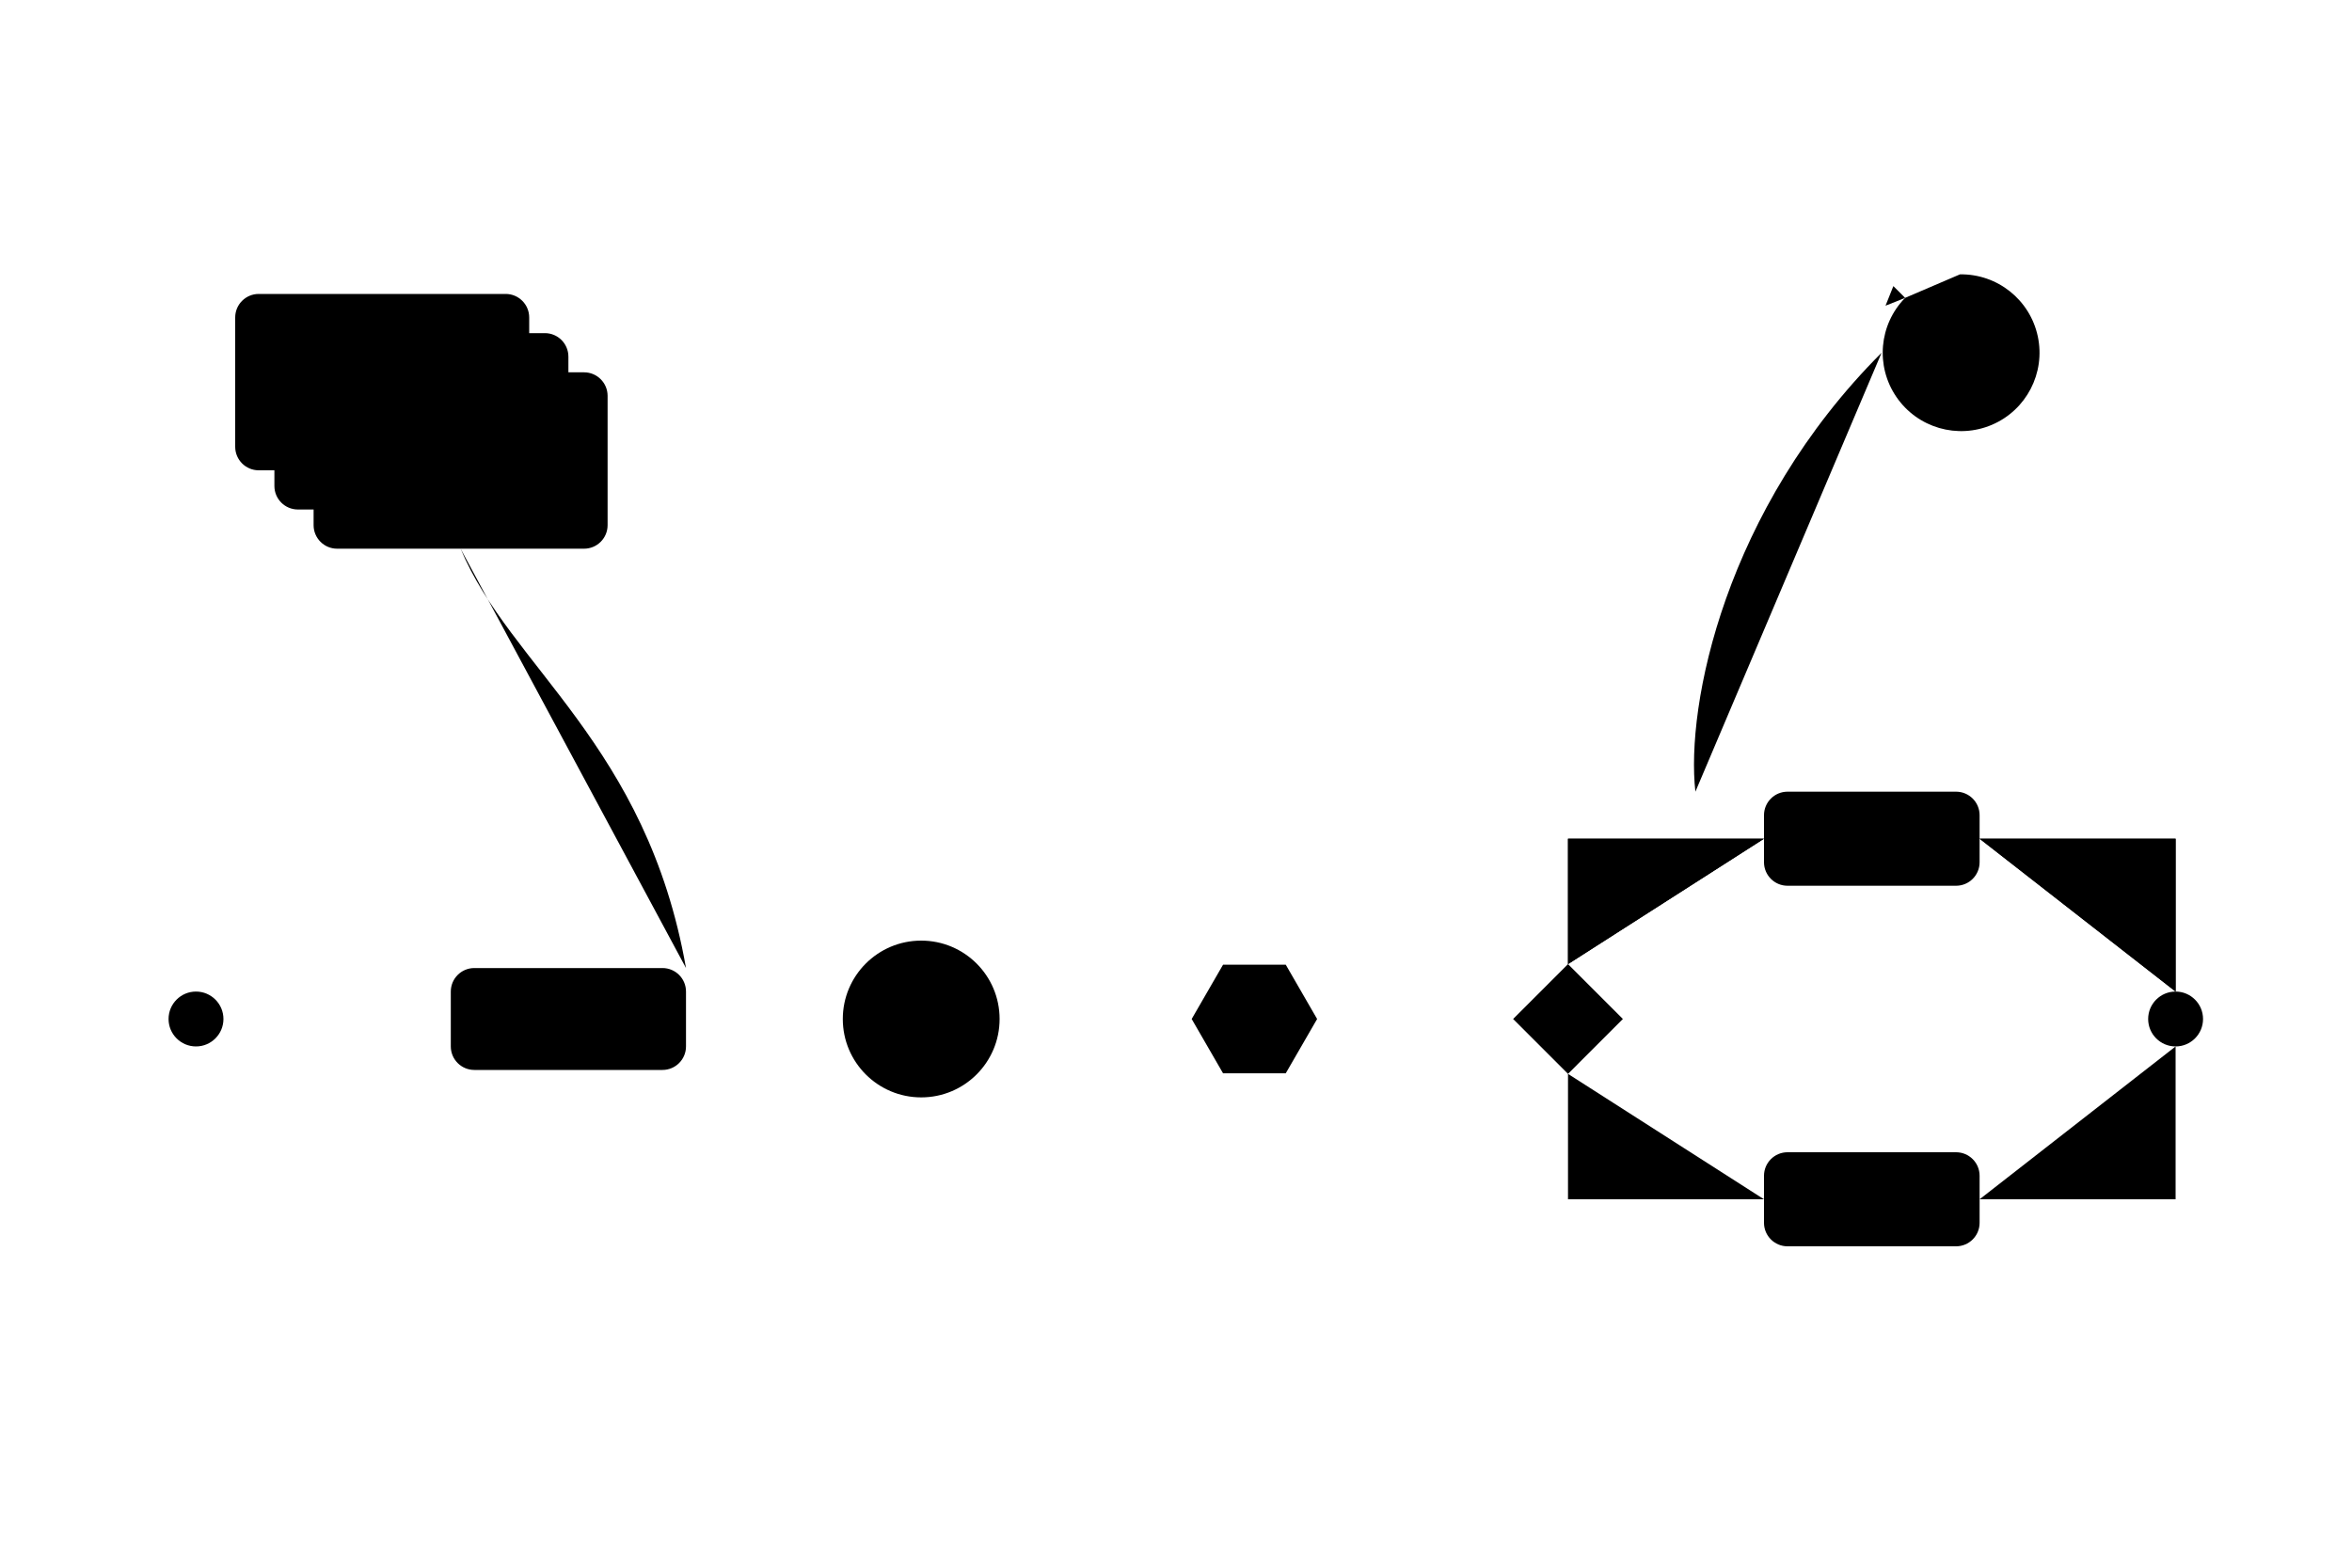
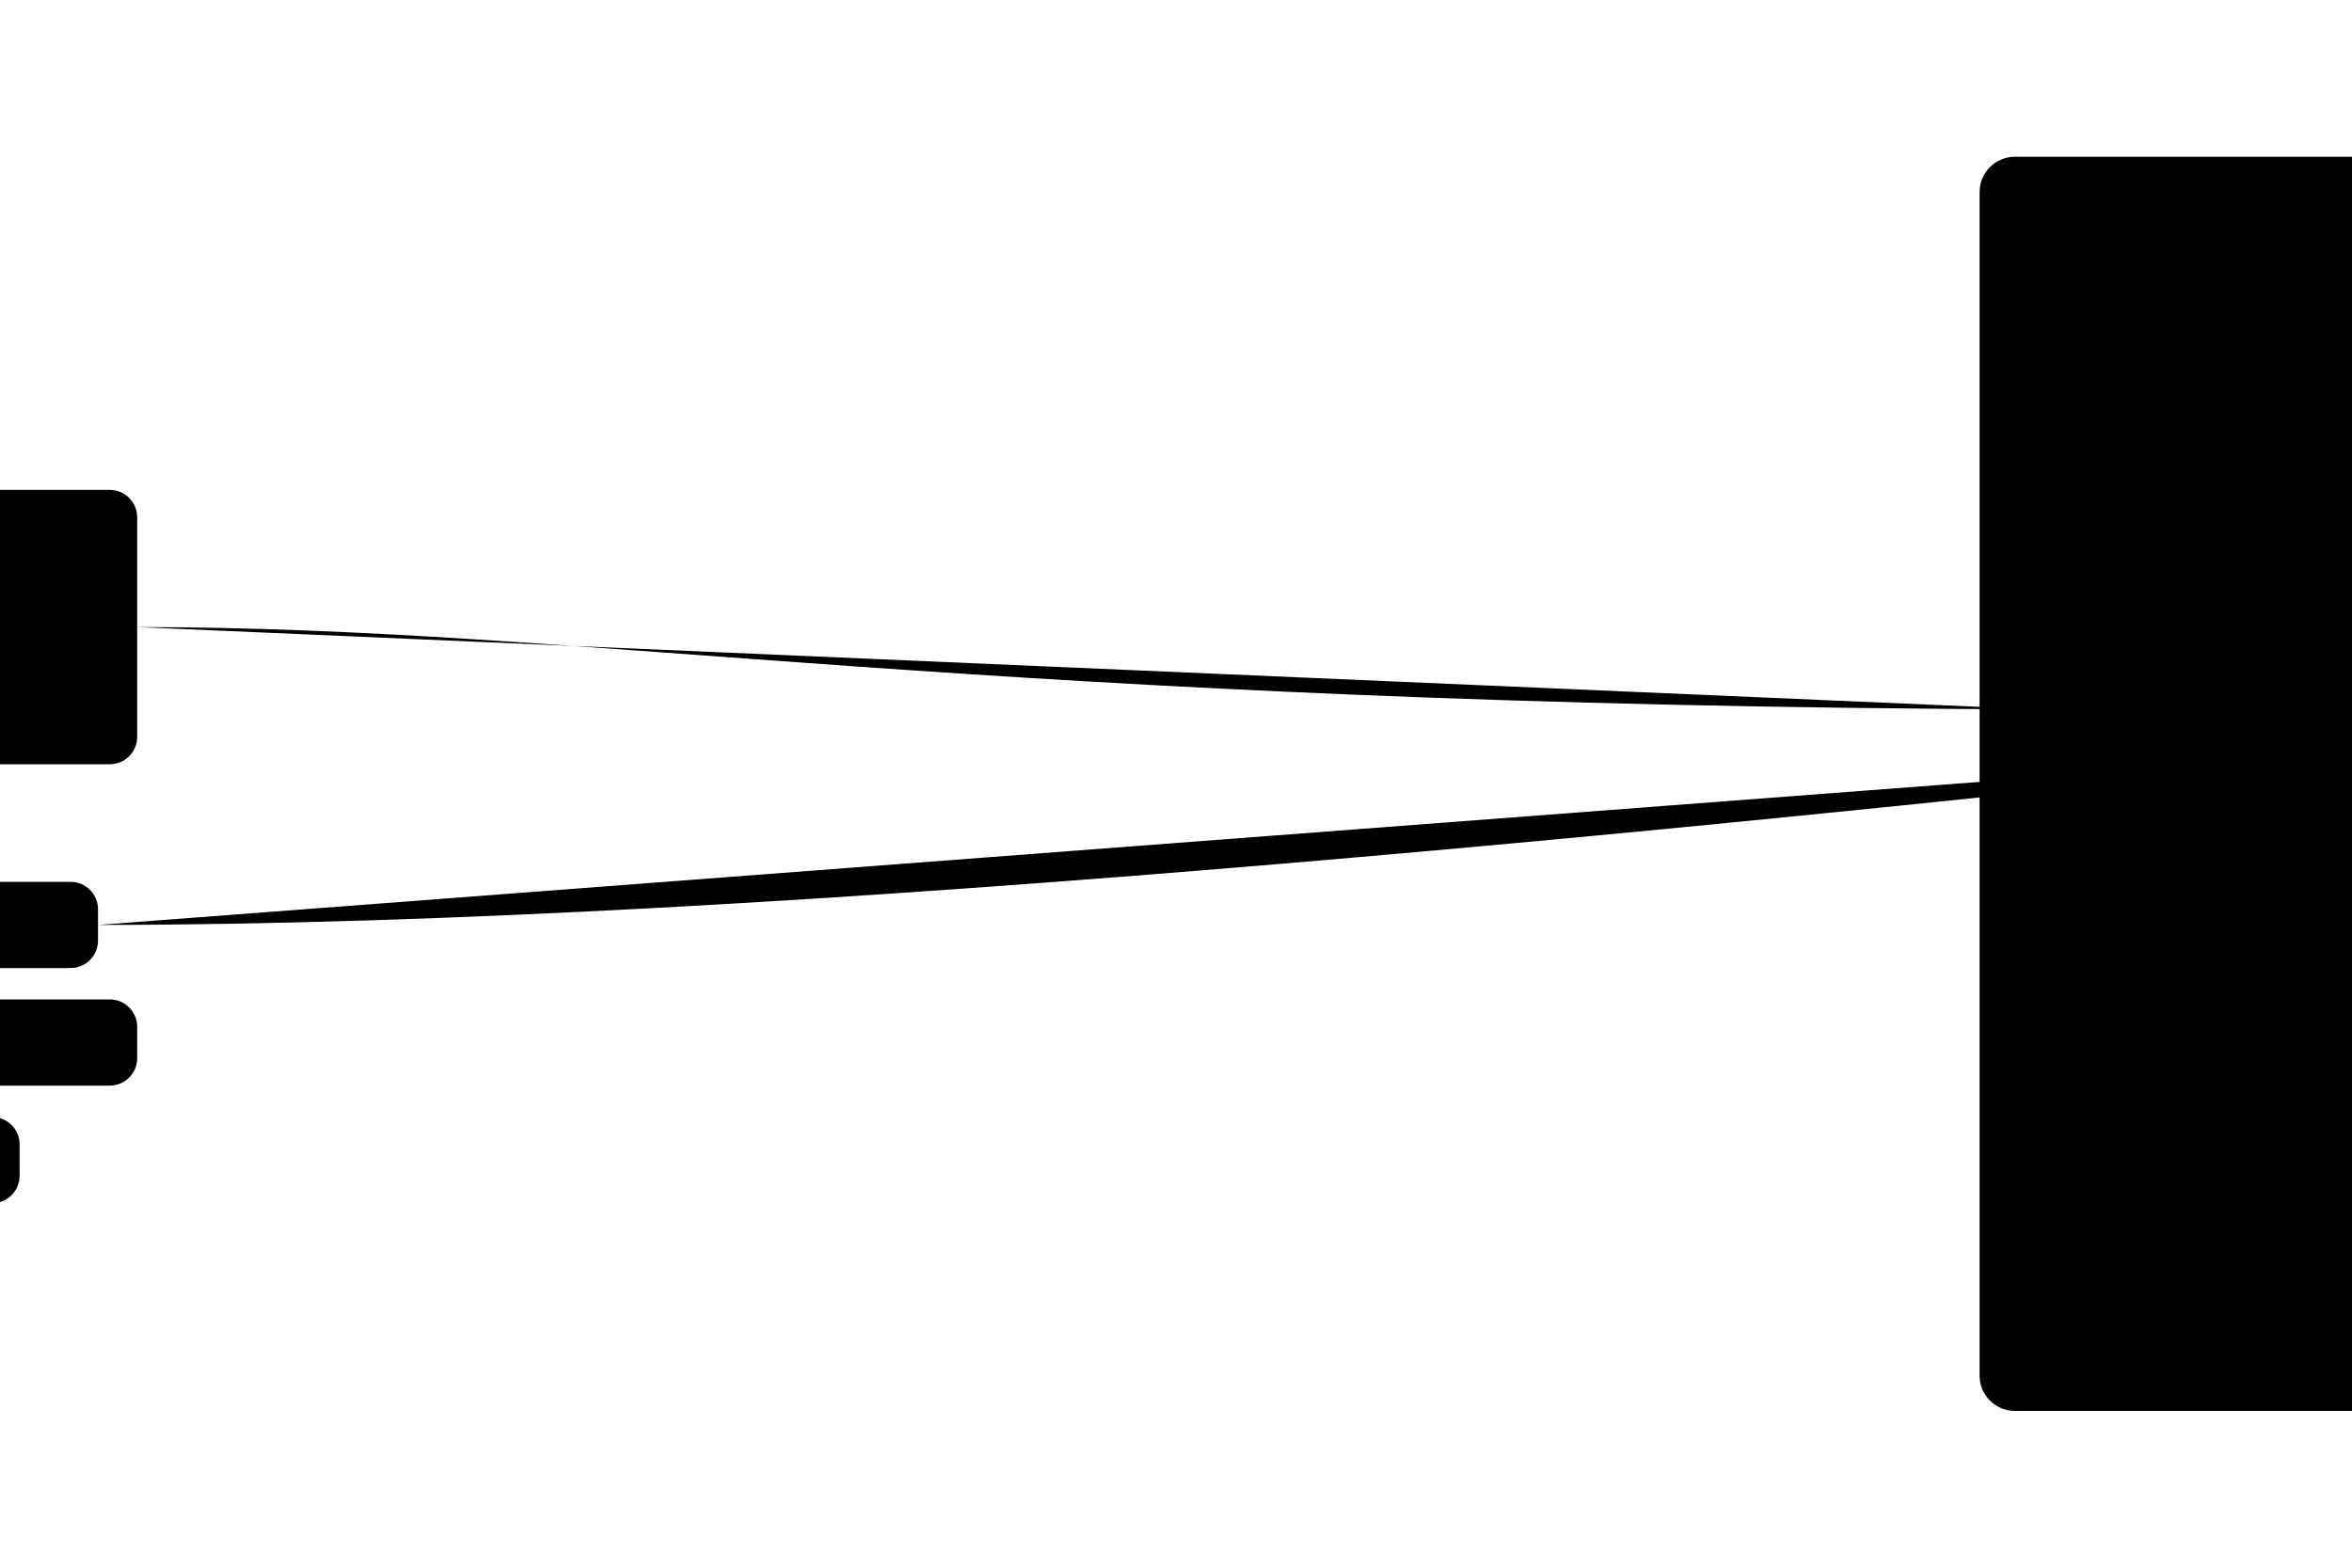
<svg viewBox="0 0 1200 800" preserveAspectRatio="xMidYMid slice">
  <g class="drift">
-     <path class="e" d="M114 520 H230 M350 520 H430 M510 520 H608 M672 520 H772 M800 492 V428 H900 M800 548 V612 H900 M1010 428 H1110 V506 M1010 612 H1110 V534" />
-     <circle class="n" cx="100" cy="520" r="14" />
-     <rect class="n" x="230" y="494" width="120" height="52" rx="12" />
-     <path class="e" d="M262 514 H318 M262 528 H300" />
-     <circle class="n" cx="470" cy="520" r="30" />
-     <circle class="ring spin" cx="470" cy="520" r="40" />
-     <circle class="e" cx="470" cy="511" r="7" />
-     <path class="e" d="M456 536 Q470 516 484 536" />
-     <polygon class="n breathe" points="672,520 656,547.7 624,547.7 608,520 624,492.3 656,492.3" />
-     <circle class="dot blink" cx="630" cy="520" r="3" />
-     <circle class="dot blink" cx="640" cy="520" r="3" style="animation-delay:.3s" />
-     <circle class="dot blink" cx="650" cy="520" r="3" style="animation-delay:.6s" />
-     <polygon class="n" points="800,492 828,520 800,548 772,520" />
-     <rect class="n" x="900" y="404" width="110" height="48" rx="12" />
-     <rect class="n" x="900" y="588" width="110" height="48" rx="12" />
-     <circle class="n end" cx="1110" cy="520" r="14" />
-     <path class="tok" pathLength="1000" d="M114 520 H230" />
-     <path class="tok" pathLength="1000" d="M350 520 H430" style="animation-delay:2s" />
-     <path class="tok" pathLength="1000" d="M510 520 H608" style="animation-delay:6s" />
-     <path class="tok" pathLength="1000" d="M672 520 H772" style="animation-delay:8s" />
-     <path class="tok" pathLength="1000" d="M800 492 V428 H900" style="animation-delay:10s" />
-     <path class="tok" pathLength="1000" d="M1010 428 H1110 V506" style="animation-delay:12s" />
+     <rect class="n" x="1010" y="80" width="360" height="640" rx="18" />
+     <path class="e" d="M1010 118 H1370" />
+     <circle class="dot" cx="1032" cy="99" r="5" />
+     <circle class="dot" cx="1050" cy="99" r="5" />
+     <circle class="dot" cx="1068" cy="99" r="5" />
+     <path class="e" d="M1190 186 V220 M1190 268 V296 H1100 V330 M1190 296 H1290 V332 M1100 394 V440 H1290 V392 M1190 440 V472 M1190 528 V570 M1190 614 V646" />
+     <rect class="n" x="1130" y="150" width="120" height="36" rx="18" />
+     <rect class="n" x="1120" y="220" width="140" height="48" rx="12" />
+     <rect class="e" x="1138" y="234" width="28" height="20" rx="3" />
+     <path class="e" d="M1138 235 L1152 246 L1166 235 M1180 240 H1240 M1180 252 H1218" />
+     <rect class="n breathe" x="1040" y="330" width="120" height="64" rx="12" />
+     <circle class="e" cx="1068" cy="354" r="7" />
+     <path class="e" d="M1054 378 Q1068 360 1082 378 M1094 354 H1142 M1094 370 H1128" />
+     <polygon class="n breathe" points="1320,362 1305,388 1275,388 1260,362 1275,336 1305,336" style="animation-delay:-2.5s" />
+     <circle class="dot blink" cx="1280" cy="362" r="3" />
+     <circle class="dot blink" cx="1290" cy="362" r="3" style="animation-delay:.3s" />
+     <circle class="dot blink" cx="1300" cy="362" r="3" style="animation-delay:.6s" />
+     <polygon class="n" points="1190,472 1218,500 1190,528 1162,500" />
+     <rect class="n" x="1130" y="570" width="120" height="44" rx="12" />
+     <path class="e" d="M1162 592 H1218" />
+     <circle class="n end" cx="1190" cy="660" r="14" />
+     <path class="tok" pathLength="1000" d="M1190 186 V220" style="animation-delay:2s" />
+     <path class="tok" pathLength="1000" d="M1190 268 V296 H1100 V330" style="animation-delay:4s" />
+     <path class="tok" pathLength="1000" d="M1190 268 V296 H1290 V332" style="animation-delay:4s" />
+     <path class="tok" pathLength="1000" d="M1100 394 V440 H1190 V472" style="animation-delay:9s" />
+     <path class="tok" pathLength="1000" d="M1190 528 V570" style="animation-delay:11s" />
+     <path class="tok" pathLength="1000" d="M1190 614 V646" style="animation-delay:12.5s" />
+   </g>
+   <path class="flow" d="M1190 -60 V150" />
+   <g class="arrive">
+     <rect class="n" x="1176" y="-90" width="28" height="20" rx="3" />
+     <path class="e" d="M1176 -89 L1190 -78 L1204 -89" />
  </g>
  <g class="drift alt">
-     <rect class="n" x="120" y="150" width="150" height="90" rx="12" />
-     <rect class="n" x="140" y="170" width="150" height="90" rx="12" />
-     <rect class="n breathe" x="160" y="190" width="150" height="90" rx="12" />
-     <path class="e" d="M184 220 H260 M184 240 H230" />
-     <path class="flow" d="M235 280 C260 340 330 380 350 494" />
-   </g>
-   <g class="drift">
-     <path class="e spin" d="M1000 140 a40 40 0 1 1 -28 12" />
-     <path class="e" d="M966 146 l6 6 l-10 4" />
-     <path class="flow" d="M960 180 C880 260 860 360 865 404" />
+     <rect class="n" x="-170" y="250" width="240" height="140" rx="14" />
+     <path class="e" d="M-150 278 H-40" />
+     <circle class="e" cx="-140" cy="314" r="9" />
+     <path class="e" d="M-156 340 Q-140 320 -124 340 M-110 312 H40 M-110 330 H0" />
+     <rect class="n" x="-30" y="352" width="84" height="26" rx="13" />
+     <path class="check" pathLength="100" d="M-2 365 l6 6 l12 -12" />
+     <path class="flow" d="M70 320 C300 320 500 360 1040 362" />
+     <g class="say">
+       <rect class="n" x="-160" y="450" width="210" height="44" rx="14" />
+       <path class="e" d="M-138 472 H10" />
+     </g>
+     <g class="say" style="animation-delay:1.5s">
+       <rect class="n" x="-110" y="510" width="180" height="44" rx="14" />
+       <path class="e" d="M-88 532 H40" />
+     </g>
+     <g class="say" style="animation-delay:3s">
+       <rect class="n" x="-160" y="570" width="170" height="44" rx="14" />
+       <path class="e" d="M-138 592 H-10" />
+     </g>
+     <path class="flow" d="M50 472 C400 472 900 420 1260 380" />
  </g>
</svg>
